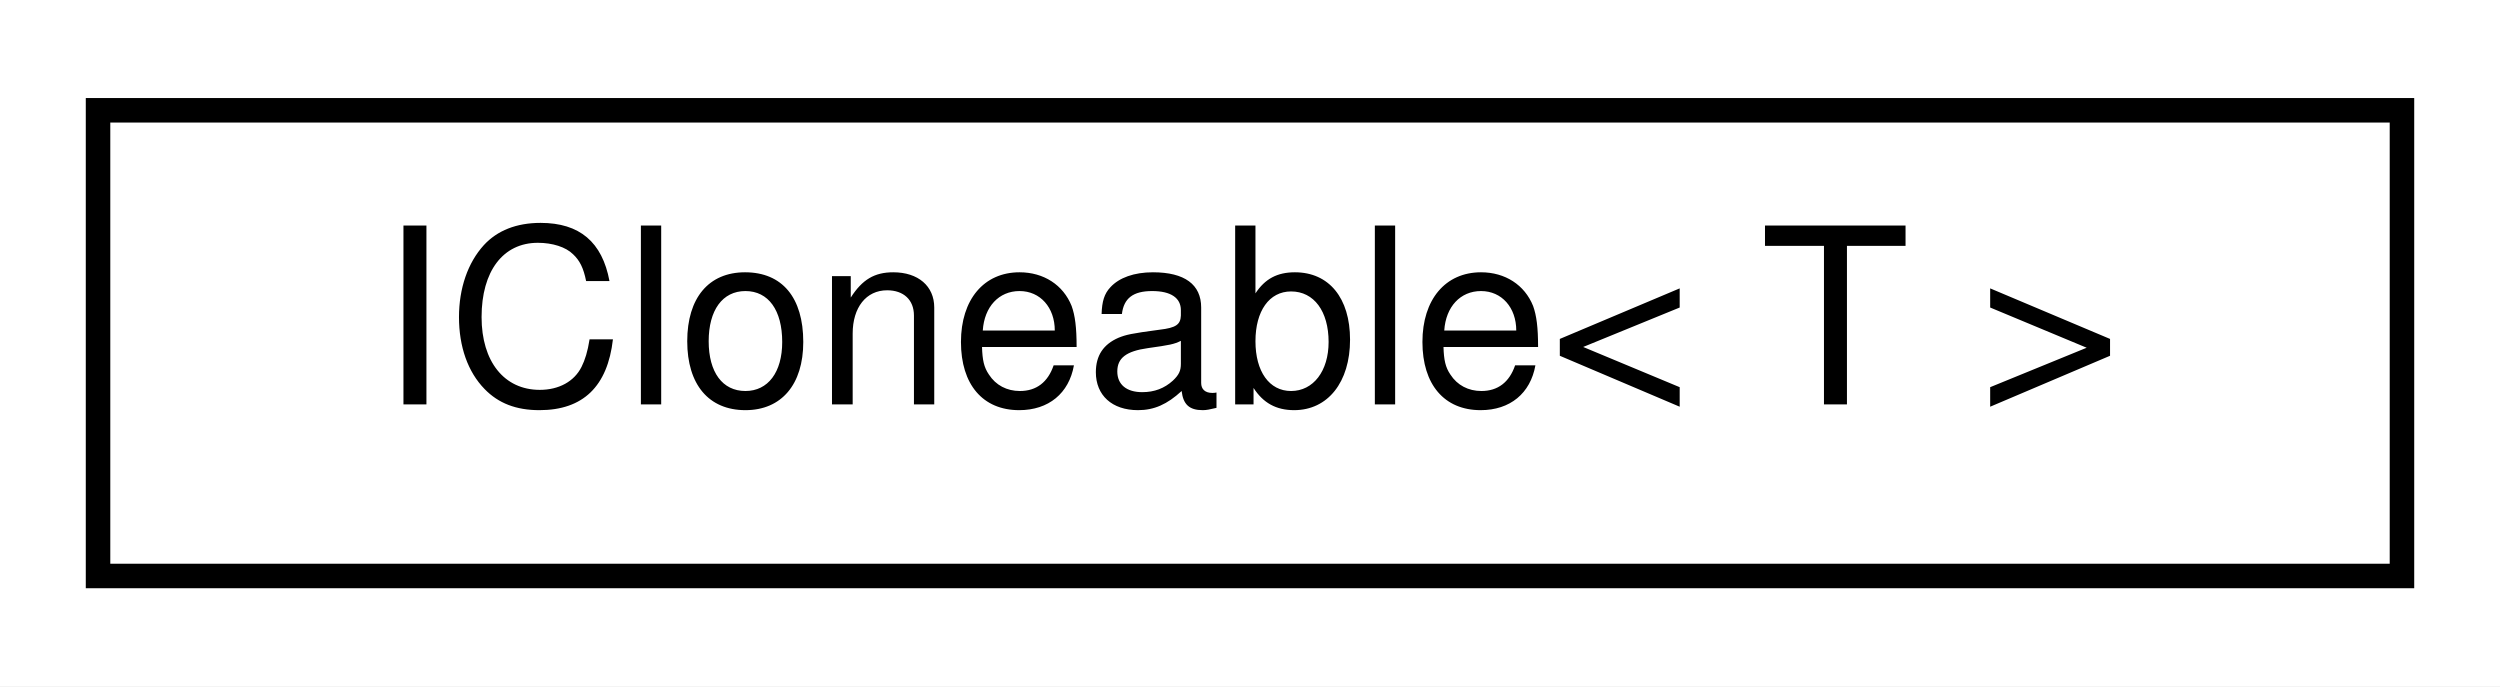
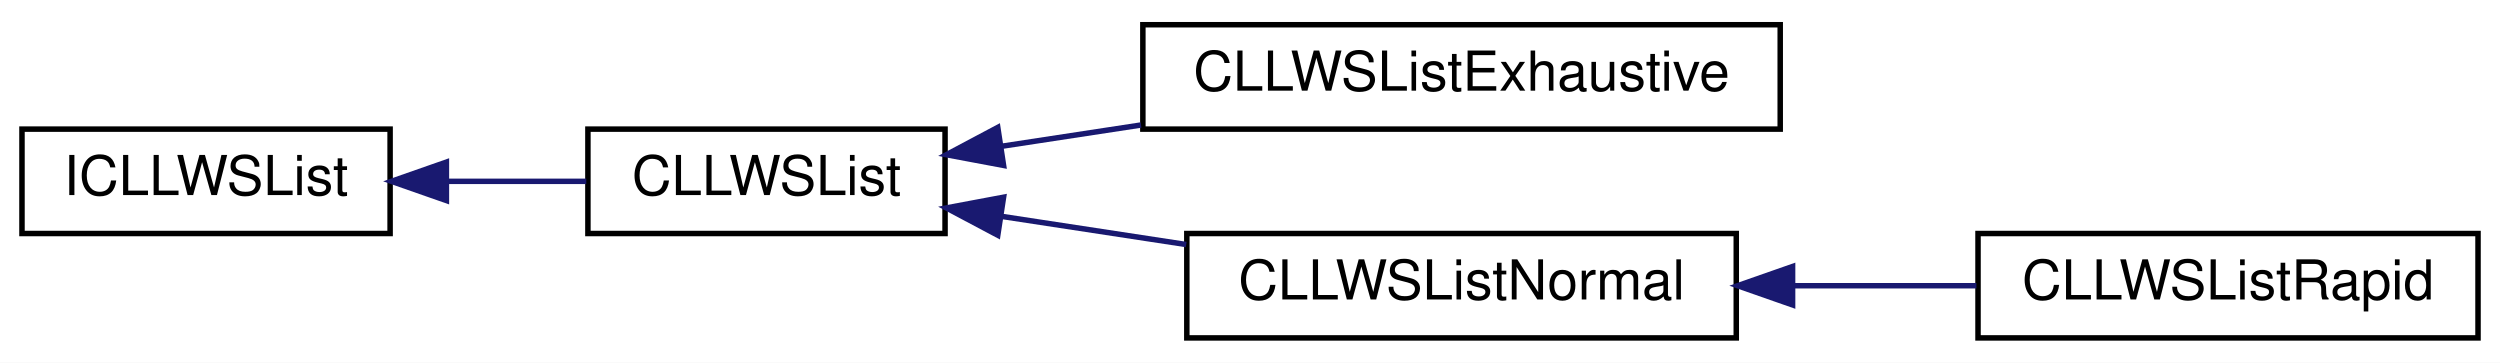
- <svg xmlns="http://www.w3.org/2000/svg" xmlns:xlink="http://www.w3.org/1999/xlink" width="102pt" height="28pt" viewBox="0.00 0.00 102.00 28.00">
-   <g id="graph0" class="graph" transform="scale(1 1) rotate(0) translate(4 24)">
-     <polygon fill="white" stroke="none" points="-4,4 -4,-24 98,-24 98,4 -4,4" />
+ <svg xmlns="http://www.w3.org/2000/svg" xmlns:xlink="http://www.w3.org/1999/xlink" width="455pt" height="66pt" viewBox="0.00 0.00 455.00 66.00">
+   <g id="graph0" class="graph" transform="scale(1 1) rotate(0) translate(4 62)">
+     <polygon fill="white" stroke="none" points="-4,4 -4,-62 451,-62 451,4 -4,4" />
    <g id="node1" class="node">
      <g id="a_node1">
-         <a xlink:href="classarm__compute_1_1misc_1_1_i_cloneable.xhtml" target="_top" xlink:title="Clonable Interface.">
-           <polygon fill="white" stroke="black" points="0,-0.5 0,-19.5 94,-19.5 94,-0.5 0,-0.5" />
-           <text text-anchor="middle" x="47" y="-7.5" font-family="Helvetica,sans-Serif" font-size="10.00">ICloneable&lt; T &gt;</text>
+         <a xlink:href="classarm__compute_1_1cl__tuner_1_1_i_c_l_l_w_s_list.xhtml" target="_top" xlink:title="Interface for LWS lists.">
+           <polygon fill="white" stroke="black" points="0,-19.5 0,-38.5 67,-38.5 67,-19.5 0,-19.5" />
+           <text text-anchor="middle" x="33.5" y="-26.5" font-family="Helvetica,sans-Serif" font-size="10.00">ICLLWSList</text>
        </a>
      </g>
    </g>
+     <g id="node2" class="node">
+       <g id="a_node2">
+         <a xlink:href="classarm__compute_1_1cl__tuner_1_1_c_l_l_w_s_list.xhtml" target="_top" xlink:title="Non instantiable base class for LWS combinations that use Index2Cooard mapping.">
+           <polygon fill="white" stroke="black" points="103,-19.5 103,-38.5 168,-38.5 168,-19.5 103,-19.5" />
+           <text text-anchor="middle" x="135.5" y="-26.5" font-family="Helvetica,sans-Serif" font-size="10.00">CLLWSList</text>
+         </a>
+       </g>
+     </g>
+     <g id="edge1" class="edge">
+       <path fill="none" stroke="midnightblue" d="M77.397,-29C85.889,-29 94.661,-29 102.705,-29" />
+       <polygon fill="midnightblue" stroke="midnightblue" points="77.244,-25.5 67.244,-29 77.244,-32.5 77.244,-25.5" />
+     </g>
+     <g id="node3" class="node">
+       <g id="a_node3">
+         <a xlink:href="classarm__compute_1_1cl__tuner_1_1_c_l_l_w_s_list_exhaustive.xhtml" target="_top" xlink:title="Exhaustive list of all possible LWS values.">
+           <polygon fill="white" stroke="black" points="204,-38.5 204,-57.5 320,-57.5 320,-38.5 204,-38.5" />
+           <text text-anchor="middle" x="262" y="-45.5" font-family="Helvetica,sans-Serif" font-size="10.00">CLLWSListExhaustive</text>
+         </a>
+       </g>
+     </g>
+     <g id="edge2" class="edge">
+       <path fill="none" stroke="midnightblue" d="M178.245,-35.371C186.407,-36.616 195.099,-37.943 203.665,-39.25" />
+       <polygon fill="midnightblue" stroke="midnightblue" points="178.652,-31.892 168.239,-33.844 177.596,-38.812 178.652,-31.892" />
+     </g>
+     <g id="node4" class="node">
+       <g id="a_node4">
+         <a xlink:href="classarm__compute_1_1cl__tuner_1_1_c_l_l_w_s_list_normal.xhtml" target="_top" xlink:title="A subset of LWS values that are either factors of gws when gws[2] &lt; 16 or power of 2.">
+           <polygon fill="white" stroke="black" points="212,-0.5 212,-19.5 312,-19.5 312,-0.5 212,-0.5" />
+           <text text-anchor="middle" x="262" y="-7.5" font-family="Helvetica,sans-Serif" font-size="10.00">CLLWSListNormal</text>
+         </a>
+       </g>
+     </g>
+     <g id="edge3" class="edge">
+       <path fill="none" stroke="midnightblue" d="M178.252,-22.628C189.044,-20.981 200.76,-19.193 211.889,-17.495" />
+       <polygon fill="midnightblue" stroke="midnightblue" points="177.596,-19.188 168.239,-24.156 178.652,-26.108 177.596,-19.188" />
+     </g>
+     <g id="node5" class="node">
+       <g id="a_node5">
+         <a xlink:href="classarm__compute_1_1cl__tuner_1_1_c_l_l_w_s_list_rapid.xhtml" target="_top" xlink:title="A minimal subset of LWS values that only have 1,2 and 4/8.">
+           <polygon fill="white" stroke="black" points="356,-0.5 356,-19.5 447,-19.5 447,-0.5 356,-0.5" />
+           <text text-anchor="middle" x="401.5" y="-7.5" font-family="Helvetica,sans-Serif" font-size="10.00">CLLWSListRapid</text>
+         </a>
+       </g>
+     </g>
+     <g id="edge4" class="edge">
+       <path fill="none" stroke="midnightblue" d="M322.386,-10C333.561,-10 345.072,-10 355.709,-10" />
+       <polygon fill="midnightblue" stroke="midnightblue" points="322.252,-6.5 312.252,-10 322.252,-13.5 322.252,-6.5" />
+     </g>
  </g>
</svg>
